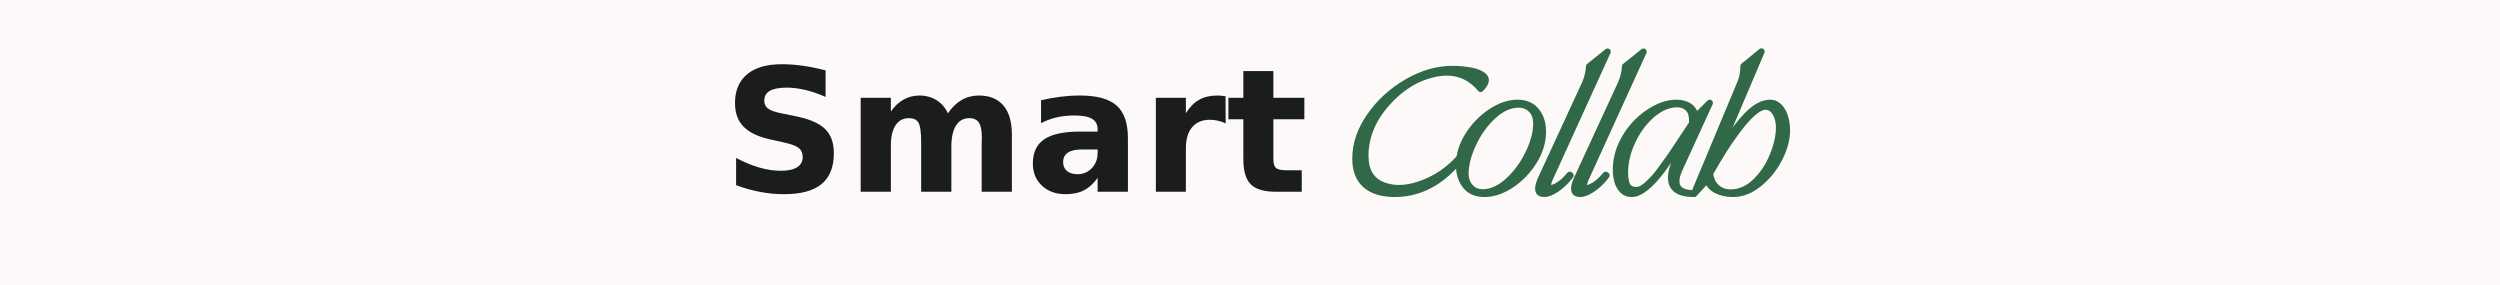
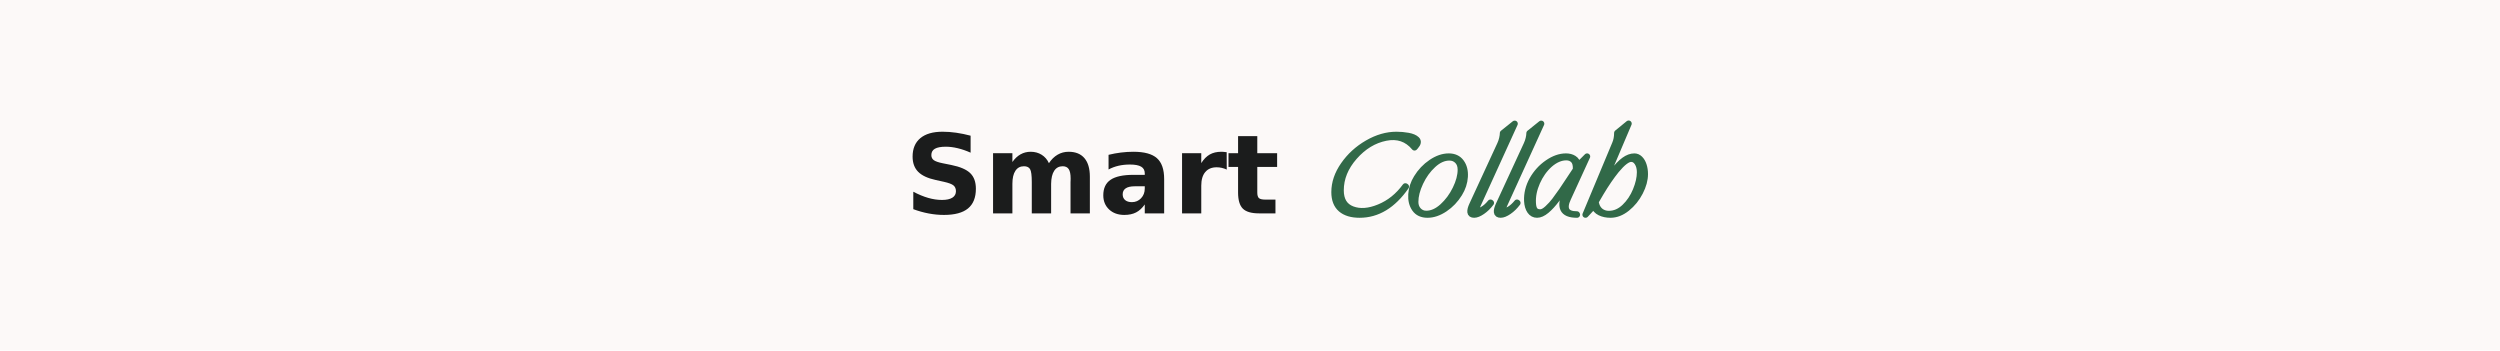
- <svg xmlns="http://www.w3.org/2000/svg" xmlns:xlink="http://www.w3.org/1999/xlink" width="349.2pt" height="39.791pt" viewBox="0 0 349.2 39.791" version="1.1">
+ <svg xmlns="http://www.w3.org/2000/svg" xmlns:xlink="http://www.w3.org/1999/xlink" width="363.6pt" height="50.976pt" viewBox="0 0 363.6 50.976" version="1.1">
  <defs>
    <style type="text/css">*{stroke-linejoin: round; stroke-linecap: butt}</style>
  </defs>
  <g id="figure_1">
    <g id="patch_1">
-       <path d="M 0 39.791  L 349.2 39.791  L 349.2 -0  L 0 -0  z " style="fill: #fcf9f8" />
+       <path d="M 0 50.976  L 363.6 50.976  L 363.6 0  L 0 0  z " style="fill: #fcf9f8" />
    </g>
    <g id="axes_1">
      <g id="text_1">
-         <g style="fill: #1b1c1c" transform="translate(100.944 26.7825) scale(0.24 -0.24)">
+         <g style="fill: #1b1c1c" transform="translate(131.58 31.032) scale(0.16 -0.16)">
          <defs>
            <path id="DejaVuSans-Bold-36" d="M 3834 4519  L 3834 3531  Q 3450 3703 3084 3790  Q 2719 3878 2394 3878  Q 1963 3878 1756 3759  Q 1550 3641 1550 3391  Q 1550 3203 1689 3098  Q 1828 2994 2194 2919  L 2706 2816  Q 3484 2659 3812 2340  Q 4141 2022 4141 1434  Q 4141 663 3683 286  Q 3225 -91 2284 -91  Q 1841 -91 1394 -6  Q 947 78 500 244  L 500 1259  Q 947 1022 1364 901  Q 1781 781 2169 781  Q 2563 781 2772 912  Q 2981 1044 2981 1288  Q 2981 1506 2839 1625  Q 2697 1744 2272 1838  L 1806 1941  Q 1106 2091 782 2419  Q 459 2747 459 3303  Q 459 4000 909 4375  Q 1359 4750 2203 4750  Q 2588 4750 2994 4692  Q 3400 4634 3834 4519  z " transform="scale(0.015625)" />
            <path id="DejaVuSans-Bold-50" d="M 3781 2919  Q 3994 3244 4286 3414  Q 4578 3584 4928 3584  Q 5531 3584 5847 3212  Q 6163 2841 6163 2131  L 6163 0  L 5038 0  L 5038 1825  Q 5041 1866 5042 1909  Q 5044 1953 5044 2034  Q 5044 2406 4934 2573  Q 4825 2741 4581 2741  Q 4263 2741 4089 2478  Q 3916 2216 3909 1719  L 3909 0  L 2784 0  L 2784 1825  Q 2784 2406 2684 2573  Q 2584 2741 2328 2741  Q 2006 2741 1831 2477  Q 1656 2213 1656 1722  L 1656 0  L 531 0  L 531 3500  L 1656 3500  L 1656 2988  Q 1863 3284 2130 3434  Q 2397 3584 2719 3584  Q 3081 3584 3359 3409  Q 3638 3234 3781 2919  z " transform="scale(0.015625)" />
            <path id="DejaVuSans-Bold-44" d="M 2106 1575  Q 1756 1575 1579 1456  Q 1403 1338 1403 1106  Q 1403 894 1545 773  Q 1688 653 1941 653  Q 2256 653 2472 879  Q 2688 1106 2688 1447  L 2688 1575  L 2106 1575  z M 3816 1997  L 3816 0  L 2688 0  L 2688 519  Q 2463 200 2181 54  Q 1900 -91 1497 -91  Q 953 -91 614 226  Q 275 544 275 1050  Q 275 1666 698 1953  Q 1122 2241 2028 2241  L 2688 2241  L 2688 2328  Q 2688 2594 2478 2717  Q 2269 2841 1825 2841  Q 1466 2841 1156 2769  Q 847 2697 581 2553  L 581 3406  Q 941 3494 1303 3539  Q 1666 3584 2028 3584  Q 2975 3584 3395 3211  Q 3816 2838 3816 1997  z " transform="scale(0.015625)" />
            <path id="DejaVuSans-Bold-55" d="M 3138 2547  Q 2991 2616 2845 2648  Q 2700 2681 2553 2681  Q 2122 2681 1889 2404  Q 1656 2128 1656 1613  L 1656 0  L 538 0  L 538 3500  L 1656 3500  L 1656 2925  Q 1872 3269 2151 3426  Q 2431 3584 2822 3584  Q 2878 3584 2943 3579  Q 3009 3575 3134 3559  L 3138 2547  z " transform="scale(0.015625)" />
            <path id="DejaVuSans-Bold-57" d="M 1759 4494  L 1759 3500  L 2913 3500  L 2913 2700  L 1759 2700  L 1759 1216  Q 1759 972 1856 886  Q 1953 800 2241 800  L 2816 800  L 2816 0  L 1856 0  Q 1194 0 917 276  Q 641 553 641 1216  L 641 2700  L 84 2700  L 84 3500  L 641 3500  L 641 4494  L 1759 4494  z " transform="scale(0.015625)" />
            <path id="DejaVuSans-Bold-3" transform="scale(0.015625)" />
          </defs>
          <use xlink:href="#DejaVuSans-Bold-36" />
          <use xlink:href="#DejaVuSans-Bold-50" transform="translate(72.01562 0)" />
          <use xlink:href="#DejaVuSans-Bold-44" transform="translate(176.2188 0)" />
          <use xlink:href="#DejaVuSans-Bold-55" transform="translate(243.7031 0)" />
          <use xlink:href="#DejaVuSans-Bold-57" transform="translate(293.0156 0)" />
          <use xlink:href="#DejaVuSans-Bold-3" transform="translate(340.8125 0)" />
        </g>
      </g>
      <g id="text_2">
-         <path d="M 194.832 27.071  Q 192.192 27.071 190.763 25.837  Q 189.334 24.6 189.334 22.151  Q 189.334 19.102 191.363 16.2  Q 193.392 13.294 196.546 11.471  Q 199.703 9.645 202.872 9.645  Q 204.143 9.645 205.415 9.874  Q 206.69 10.102 207.274 10.669  Q 207.863 11.231 207.023 12.165  L 206.81 12.405  Q 204.383 9.502 200.517 10.283  Q 196.655 11.062 193.677 14.449  Q 190.703 17.831 190.703 21.765  Q 190.703 24.934 193.212 25.894  Q 195.721 26.854 199.103 25.462  Q 202.489 24.071 204.815 20.88  L 204.935 20.951  Q 200.663 27.071 194.832 27.071  z " style="fill: #316948; stroke: #316948; stroke-width: 0.9" />
-         <path d="M 194.832 27.071  Q 192.192 27.071 190.763 25.837  Q 189.334 24.6 189.334 22.151  Q 189.334 19.102 191.363 16.2  Q 193.392 13.294 196.546 11.471  Q 199.703 9.645 202.872 9.645  Q 204.143 9.645 205.415 9.874  Q 206.69 10.102 207.274 10.669  Q 207.863 11.231 207.023 12.165  L 206.81 12.405  Q 204.383 9.502 200.517 10.283  Q 196.655 11.062 193.677 14.449  Q 190.703 17.831 190.703 21.765  Q 190.703 24.934 193.212 25.894  Q 195.721 26.854 199.103 25.462  Q 202.489 24.071 204.815 20.88  L 204.935 20.951  Q 200.663 27.071 194.832 27.071  z " style="fill: #316948" />
+         <path d="M 197.743 31.224  Q 195.983 31.224 195.031 30.402  Q 194.078 29.577 194.078 27.945  Q 194.078 25.912 195.431 23.977  Q 196.783 22.04 198.886 20.825  Q 200.991 19.607 203.103 19.607  Q 203.951 19.607 204.798 19.759  Q 205.648 19.912 206.038 20.29  Q 206.431 20.665 205.871 21.287  L 205.728 21.447  Q 204.111 19.512 201.533 20.032  Q 198.958 20.552 196.973 22.809  Q 194.991 25.064 194.991 27.687  Q 194.991 29.799 196.663 30.439  Q 198.336 31.079 200.591 30.152  Q 202.848 29.224 204.398 27.097  L 204.478 27.145  Q 201.631 31.224 197.743 31.224  z " style="fill: #316948; stroke: #316948; stroke-width: 0.9" />
+         <path d="M 197.743 31.224  Q 195.983 31.224 195.031 30.402  Q 194.078 29.577 194.078 27.945  Q 194.078 25.912 195.431 23.977  Q 196.783 22.04 198.886 20.825  Q 200.991 19.607 203.103 19.607  Q 203.951 19.607 204.798 19.759  Q 205.648 19.912 206.038 20.29  Q 206.431 20.665 205.871 21.287  L 205.728 21.447  Q 204.111 19.512 201.533 20.032  Q 198.958 20.552 196.973 22.809  Q 194.991 25.064 194.991 27.687  Q 194.991 29.799 196.663 30.439  Q 198.336 31.079 200.591 30.152  Q 202.848 29.224 204.398 27.097  L 204.478 27.145  Q 201.631 31.224 197.743 31.224  z " style="fill: #316948" />
      </g>
      <g id="text_3">
-         <path d="M 207.356 27.071  Q 205.507 27.071 204.607 25.8  Q 203.707 24.525 203.827 22.631  Q 203.947 20.734 205 19.031  Q 206.249 16.991 208.18 15.682  Q 210.115 14.374 211.987 14.374  Q 213.761 14.374 214.683 15.634  Q 215.609 16.894 215.489 18.802  Q 215.369 20.711 214.289 22.462  Q 213.041 24.503 211.12 25.789  Q 209.201 27.071 207.356 27.071  z M 204.689 24.285  Q 204.689 25.414 205.372 26.149  Q 206.058 26.88 207.089 26.88  Q 208.889 26.88 210.629 25.309  Q 212.369 23.734 213.483 21.454  Q 214.601 19.174 214.601 17.254  Q 214.601 16.005 213.892 15.3  Q 213.187 14.591 212.129 14.591  Q 210.307 14.591 208.578 16.177  Q 206.849 17.76 205.769 20.062  Q 204.689 22.365 204.689 24.285  z " style="fill: #316948; stroke: #316948; stroke-width: 0.9" />
-         <path d="M 207.356 27.071  Q 205.507 27.071 204.607 25.8  Q 203.707 24.525 203.827 22.631  Q 203.947 20.734 205 19.031  Q 206.249 16.991 208.18 15.682  Q 210.115 14.374 211.987 14.374  Q 213.761 14.374 214.683 15.634  Q 215.609 16.894 215.489 18.802  Q 215.369 20.711 214.289 22.462  Q 213.041 24.503 211.12 25.789  Q 209.201 27.071 207.356 27.071  z M 204.689 24.285  Q 204.689 25.414 205.372 26.149  Q 206.058 26.88 207.089 26.88  Q 208.889 26.88 210.629 25.309  Q 212.369 23.734 213.483 21.454  Q 214.601 19.174 214.601 17.254  Q 214.601 16.005 213.892 15.3  Q 213.187 14.591 212.129 14.591  Q 210.307 14.591 208.578 16.177  Q 206.849 17.76 205.769 20.062  Q 204.689 22.365 204.689 24.285  z " style="fill: #316948" />
+         <path d="M 207.619 31.224  Q 206.386 31.224 205.786 30.377  Q 205.186 29.527 205.266 28.265  Q 205.346 27 206.049 25.864  Q 206.881 24.505 208.169 23.632  Q 209.459 22.759 210.706 22.759  Q 211.889 22.759 212.504 23.599  Q 213.121 24.439 213.041 25.712  Q 212.961 26.985 212.241 28.152  Q 211.409 29.512 210.129 30.369  Q 208.849 31.224 207.619 31.224  z M 205.841 29.367  Q 205.841 30.119 206.296 30.61  Q 206.754 31.097 207.441 31.097  Q 208.641 31.097 209.801 30.049  Q 210.961 29 211.704 27.48  Q 212.449 25.959 212.449 24.68  Q 212.449 23.847 211.976 23.377  Q 211.506 22.904 210.801 22.904  Q 209.586 22.904 208.434 23.962  Q 207.281 25.017 206.561 26.552  Q 205.841 28.087 205.841 29.367  z " style="fill: #316948; stroke: #316948; stroke-width: 0.9" />
+         <path d="M 207.619 31.224  Q 206.386 31.224 205.786 30.377  Q 205.186 29.527 205.266 28.265  Q 205.346 27 206.049 25.864  Q 206.881 24.505 208.169 23.632  Q 209.459 22.759 210.706 22.759  Q 211.889 22.759 212.504 23.599  Q 213.121 24.439 213.041 25.712  Q 212.961 26.985 212.241 28.152  Q 211.409 29.512 210.129 30.369  Q 208.849 31.224 207.619 31.224  z M 205.841 29.367  Q 205.841 30.119 206.296 30.61  Q 206.754 31.097 207.441 31.097  Q 208.641 31.097 209.801 30.049  Q 210.961 29 211.704 27.48  Q 212.449 25.959 212.449 24.68  Q 212.449 23.847 211.976 23.377  Q 211.506 22.904 210.801 22.904  Q 209.586 22.904 208.434 23.962  Q 207.281 25.017 206.561 26.552  Q 205.841 28.087 205.841 29.367  z " style="fill: #316948" />
      </g>
      <g id="text_4">
-         <path d="M 215.688 27.071  Q 214.942 27.071 214.882 26.497  Q 214.822 25.92 215.28 24.934  L 221.373 11.734  Q 221.662 11.111 221.816 10.44  Q 221.973 9.765 221.973 9.285  L 224.542 7.223  L 216.48 24.911  Q 216 25.942 216.36 26.194  Q 216.72 26.445 217.593 25.931  Q 218.471 25.414 219.262 24.431  L 219.36 24.503  Q 218.52 25.631 217.473 26.351  Q 216.431 27.071 215.688 27.071  z " style="fill: #316948; stroke: #316948; stroke-width: 0.9" />
-         <path d="M 215.688 27.071  Q 214.942 27.071 214.882 26.497  Q 214.822 25.92 215.28 24.934  L 221.373 11.734  Q 221.662 11.111 221.816 10.44  Q 221.973 9.765 221.973 9.285  L 224.542 7.223  L 216.48 24.911  Q 216 25.942 216.36 26.194  Q 216.72 26.445 217.593 25.931  Q 218.471 25.414 219.262 24.431  L 219.36 24.503  Q 218.52 25.631 217.473 26.351  Q 216.431 27.071 215.688 27.071  z " style="fill: #316948" />
+         <path d="M 214.395 31.224  Q 213.898 31.224 213.858 30.842  Q 213.818 30.457 214.123 29.799  L 218.185 21  Q 218.378 20.584 218.48 20.137  Q 218.585 19.687 218.585 19.367  L 220.298 17.992  L 214.923 29.785  Q 214.603 30.472 214.843 30.64  Q 215.083 30.807 215.665 30.465  Q 216.25 30.119 216.778 29.465  L 216.843 29.512  Q 216.283 30.265 215.585 30.744  Q 214.89 31.224 214.395 31.224  z " style="fill: #316948; stroke: #316948; stroke-width: 0.9" />
+         <path d="M 214.395 31.224  Q 213.898 31.224 213.858 30.842  Q 213.818 30.457 214.123 29.799  L 218.185 21  Q 218.378 20.584 218.48 20.137  Q 218.585 19.687 218.585 19.367  L 220.298 17.992  L 214.923 29.785  Q 214.603 30.472 214.843 30.64  Q 215.083 30.807 215.665 30.465  Q 216.25 30.119 216.778 29.465  L 216.843 29.512  Q 216.283 30.265 215.585 30.744  Q 214.89 31.224 214.395 31.224  z " style="fill: #316948" />
      </g>
      <g id="text_5">
-         <path d="M 220.71 27.071  Q 219.964 27.071 219.904 26.497  Q 219.844 25.92 220.302 24.934  L 226.395 11.734  Q 226.684 11.111 226.838 10.44  Q 226.995 9.765 226.995 9.285  L 229.564 7.223  L 221.502 24.911  Q 221.022 25.942 221.382 26.194  Q 221.742 26.445 222.615 25.931  Q 223.493 25.414 224.284 24.431  L 224.382 24.503  Q 223.542 25.631 222.495 26.351  Q 221.453 27.071 220.71 27.071  z " style="fill: #316948; stroke: #316948; stroke-width: 0.9" />
-         <path d="M 220.71 27.071  Q 219.964 27.071 219.904 26.497  Q 219.844 25.92 220.302 24.934  L 226.395 11.734  Q 226.684 11.111 226.838 10.44  Q 226.995 9.765 226.995 9.285  L 229.564 7.223  L 221.502 24.911  Q 221.022 25.942 221.382 26.194  Q 221.742 26.445 222.615 25.931  Q 223.493 25.414 224.284 24.431  L 224.382 24.503  Q 223.542 25.631 222.495 26.351  Q 221.453 27.071 220.71 27.071  z " style="fill: #316948" />
+         <path d="M 218.252 31.224  Q 217.755 31.224 217.715 30.842  Q 217.675 30.457 217.98 29.799  L 222.042 21  Q 222.235 20.584 222.337 20.137  Q 222.442 19.687 222.442 19.367  L 224.155 17.992  L 218.78 29.785  Q 218.46 30.472 218.7 30.64  Q 218.94 30.807 219.522 30.465  Q 220.107 30.119 220.635 29.465  L 220.7 29.512  Q 220.14 30.265 219.442 30.744  Q 218.747 31.224 218.252 31.224  z " style="fill: #316948; stroke: #316948; stroke-width: 0.9" />
+         <path d="M 218.252 31.224  Q 217.755 31.224 217.715 30.842  Q 217.675 30.457 217.98 29.799  L 222.042 21  Q 222.235 20.584 222.337 20.137  Q 222.442 19.687 222.442 19.367  L 224.155 17.992  L 218.78 29.785  Q 218.46 30.472 218.7 30.64  Q 218.94 30.807 219.522 30.465  Q 220.107 30.119 220.635 29.465  L 220.7 29.512  Q 220.14 30.265 219.442 30.744  Q 218.747 31.224 218.252 31.224  z " style="fill: #316948" />
      </g>
      <g id="text_6">
-         <path d="M 227.892 27.071  Q 226.955 27.071 226.377 26.258  Q 225.804 25.44 225.732 24.045  Q 225.635 21.671 226.884 19.414  Q 228.155 17.183 230.195 15.78  Q 232.235 14.374 234.204 14.374  Q 235.186 14.374 235.906 14.82  Q 236.626 15.262 236.866 16.32  L 238.812 14.374  L 234.635 23.494  Q 233.844 25.174 234.309 26.089  Q 234.777 27 236.577 27  L 236.604 27.071  Q 234.204 27.071 233.626 25.823  Q 233.052 24.574 234.155 22.151  L 235.932 18.24  L 235.977 18.165  Q 235.235 19.271 234.492 20.4  Q 233.026 22.56 232.212 23.663  Q 231.035 25.245 229.929 26.16  Q 228.826 27.071 227.892 27.071  z M 228.612 26.565  Q 229.284 26.565 230.195 25.714  Q 231.106 24.863 231.755 24  Q 232.404 23.134 233.315 21.84  Q 234.057 20.711 234.804 19.605  Q 235.595 18.431 236.364 17.254  Q 236.457 15.814 235.857 15.18  Q 235.257 14.543 234.275 14.543  Q 233.364 14.543 232.464 14.929  Q 231.564 15.311 230.675 16.08  Q 228.924 17.64 227.889 19.98  Q 226.857 22.32 226.977 24.525  Q 227.026 25.605 227.397 26.085  Q 227.772 26.565 228.612 26.565  z " style="fill: #316948; stroke: #316948; stroke-width: 0.9" />
-         <path d="M 227.892 27.071  Q 226.955 27.071 226.377 26.258  Q 225.804 25.44 225.732 24.045  Q 225.635 21.671 226.884 19.414  Q 228.155 17.183 230.195 15.78  Q 232.235 14.374 234.204 14.374  Q 235.186 14.374 235.906 14.82  Q 236.626 15.262 236.866 16.32  L 238.812 14.374  L 234.635 23.494  Q 233.844 25.174 234.309 26.089  Q 234.777 27 236.577 27  L 236.604 27.071  Q 234.204 27.071 233.626 25.823  Q 233.052 24.574 234.155 22.151  L 235.932 18.24  L 235.977 18.165  Q 235.235 19.271 234.492 20.4  Q 233.026 22.56 232.212 23.663  Q 231.035 25.245 229.929 26.16  Q 228.826 27.071 227.892 27.071  z M 228.612 26.565  Q 229.284 26.565 230.195 25.714  Q 231.106 24.863 231.755 24  Q 232.404 23.134 233.315 21.84  Q 234.057 20.711 234.804 19.605  Q 235.595 18.431 236.364 17.254  Q 236.457 15.814 235.857 15.18  Q 235.257 14.543 234.275 14.543  Q 233.364 14.543 232.464 14.929  Q 231.564 15.311 230.675 16.08  Q 228.924 17.64 227.889 19.98  Q 226.857 22.32 226.977 24.525  Q 227.026 25.605 227.397 26.085  Q 227.772 26.565 228.612 26.565  z " style="fill: #316948" />
+         <path d="M 223.549 31.224  Q 222.924 31.224 222.539 30.682  Q 222.157 30.137 222.109 29.207  Q 222.044 27.625 222.877 26.119  Q 223.724 24.632 225.084 23.697  Q 226.444 22.759 227.757 22.759  Q 228.412 22.759 228.892 23.057  Q 229.372 23.352 229.532 24.057  L 230.829 22.759  L 228.044 28.84  Q 227.517 29.959 227.827 30.57  Q 228.139 31.177 229.339 31.177  L 229.357 31.224  Q 227.757 31.224 227.372 30.392  Q 226.989 29.559 227.724 27.945  L 228.909 25.337  L 228.939 25.287  Q 228.444 26.024 227.949 26.777  Q 226.972 28.217 226.429 28.952  Q 225.644 30.007 224.907 30.617  Q 224.172 31.224 223.549 31.224  z M 224.029 30.887  Q 224.477 30.887 225.084 30.32  Q 225.692 29.752 226.124 29.177  Q 226.557 28.599 227.164 27.737  Q 227.659 26.985 228.157 26.247  Q 228.684 25.465 229.197 24.68  Q 229.259 23.72 228.859 23.297  Q 228.459 22.872 227.804 22.872  Q 227.197 22.872 226.597 23.13  Q 225.997 23.384 225.404 23.897  Q 224.237 24.937 223.547 26.497  Q 222.859 28.057 222.939 29.527  Q 222.972 30.247 223.219 30.567  Q 223.469 30.887 224.029 30.887  z " style="fill: #316948; stroke: #316948; stroke-width: 0.9" />
+         <path d="M 223.549 31.224  Q 222.924 31.224 222.539 30.682  Q 222.157 30.137 222.109 29.207  Q 222.044 27.625 222.877 26.119  Q 223.724 24.632 225.084 23.697  Q 226.444 22.759 227.757 22.759  Q 228.412 22.759 228.892 23.057  Q 229.372 23.352 229.532 24.057  L 230.829 22.759  L 228.044 28.84  Q 227.517 29.959 227.827 30.57  Q 228.139 31.177 229.339 31.177  L 229.357 31.224  Q 227.757 31.224 227.372 30.392  Q 226.989 29.559 227.724 27.945  L 228.909 25.337  L 228.939 25.287  Q 228.444 26.024 227.949 26.777  Q 226.972 28.217 226.429 28.952  Q 225.644 30.007 224.907 30.617  Q 224.172 31.224 223.549 31.224  z M 224.029 30.887  Q 224.477 30.887 225.084 30.32  Q 225.692 29.752 226.124 29.177  Q 226.557 28.599 227.164 27.737  Q 227.659 26.985 228.157 26.247  Q 228.684 25.465 229.197 24.68  Q 229.259 23.72 228.859 23.297  Q 228.459 22.872 227.804 22.872  Q 227.197 22.872 226.597 23.13  Q 225.997 23.384 225.404 23.897  Q 224.237 24.937 223.547 26.497  Q 222.859 28.057 222.939 29.527  Q 222.972 30.247 223.219 30.567  Q 223.469 30.887 224.029 30.887  z " style="fill: #316948" />
      </g>
      <g id="text_7">
-         <path d="M 243.088 11.614  Q 243.545 10.56 243.545 9.24  L 246.039 7.2  L 239.439 22.725  L 240.545 20.88  Q 241.456 19.32 242.585 17.805  Q 243.95 16.005 245.079 15.191  Q 246.208 14.374 247.288 14.374  Q 247.959 14.374 248.488 14.891  Q 249.016 15.405 249.301 16.282  Q 249.59 17.16 249.59 18.214  Q 249.59 20.085 248.51 22.174  Q 247.43 24.262 245.679 25.669  Q 243.928 27.071 242.079 27.071  Q 240.785 27.071 239.799 26.591  Q 238.816 26.111 238.456 25.102  L 236.63 27.071  L 243.088 11.614  z M 238.839 24.214  Q 238.936 25.054 239.33 25.669  Q 239.728 26.28 240.35 26.591  Q 240.976 26.902 241.719 26.902  Q 243.616 26.902 245.176 25.414  Q 246.736 23.925 247.621 21.765  Q 248.51 19.605 248.51 17.805  Q 248.51 16.56 247.97 15.72  Q 247.43 14.88 246.59 14.88  Q 245.99 14.88 245.173 15.502  Q 244.359 16.125 243.328 17.374  Q 241.696 19.391 239.945 22.32  L 238.839 24.214  z " style="fill: #316948; stroke: #316948; stroke-width: 0.9" />
-         <path d="M 243.088 11.614  Q 243.545 10.56 243.545 9.24  L 246.039 7.2  L 239.439 22.725  L 240.545 20.88  Q 241.456 19.32 242.585 17.805  Q 243.95 16.005 245.079 15.191  Q 246.208 14.374 247.288 14.374  Q 247.959 14.374 248.488 14.891  Q 249.016 15.405 249.301 16.282  Q 249.59 17.16 249.59 18.214  Q 249.59 20.085 248.51 22.174  Q 247.43 24.262 245.679 25.669  Q 243.928 27.071 242.079 27.071  Q 240.785 27.071 239.799 26.591  Q 238.816 26.111 238.456 25.102  L 236.63 27.071  L 243.088 11.614  z M 238.839 24.214  Q 238.936 25.054 239.33 25.669  Q 239.728 26.28 240.35 26.591  Q 240.976 26.902 241.719 26.902  Q 243.616 26.902 245.176 25.414  Q 246.736 23.925 247.621 21.765  Q 248.51 19.605 248.51 17.805  Q 248.51 16.56 247.97 15.72  Q 247.43 14.88 246.59 14.88  Q 245.99 14.88 245.173 15.502  Q 244.359 16.125 243.328 17.374  Q 241.696 19.391 239.945 22.32  L 238.839 24.214  z " style="fill: #316948" />
+         <path d="M 234.901 20.919  Q 235.206 20.217 235.206 19.337  L 236.868 17.977  L 232.468 28.327  L 233.206 27.097  Q 233.813 26.057 234.566 25.047  Q 235.476 23.847 236.228 23.305  Q 236.981 22.759 237.701 22.759  Q 238.148 22.759 238.501 23.105  Q 238.853 23.447 239.043 24.032  Q 239.236 24.617 239.236 25.32  Q 239.236 26.567 238.516 27.959  Q 237.796 29.352 236.628 30.29  Q 235.461 31.224 234.228 31.224  Q 233.366 31.224 232.708 30.904  Q 232.053 30.584 231.813 29.912  L 230.596 31.224  L 234.901 20.919  z M 232.068 29.32  Q 232.133 29.88 232.396 30.29  Q 232.661 30.697 233.076 30.904  Q 233.493 31.112 233.988 31.112  Q 235.253 31.112 236.293 30.119  Q 237.333 29.127 237.923 27.687  Q 238.516 26.247 238.516 25.047  Q 238.516 24.217 238.156 23.657  Q 237.796 23.097 237.236 23.097  Q 236.836 23.097 236.291 23.512  Q 235.748 23.927 235.061 24.759  Q 233.973 26.105 232.806 28.057  L 232.068 29.32  z " style="fill: #316948; stroke: #316948; stroke-width: 0.9" />
+         <path d="M 234.901 20.919  Q 235.206 20.217 235.206 19.337  L 236.868 17.977  L 232.468 28.327  L 233.206 27.097  Q 233.813 26.057 234.566 25.047  Q 235.476 23.847 236.228 23.305  Q 236.981 22.759 237.701 22.759  Q 238.148 22.759 238.501 23.105  Q 238.853 23.447 239.043 24.032  Q 239.236 24.617 239.236 25.32  Q 239.236 26.567 238.516 27.959  Q 237.796 29.352 236.628 30.29  Q 235.461 31.224 234.228 31.224  Q 233.366 31.224 232.708 30.904  Q 232.053 30.584 231.813 29.912  L 230.596 31.224  L 234.901 20.919  z M 232.068 29.32  Q 232.133 29.88 232.396 30.29  Q 232.661 30.697 233.076 30.904  Q 233.493 31.112 233.988 31.112  Q 235.253 31.112 236.293 30.119  Q 237.333 29.127 237.923 27.687  Q 238.516 26.247 238.516 25.047  Q 238.516 24.217 238.156 23.657  Q 237.796 23.097 237.236 23.097  Q 236.836 23.097 236.291 23.512  Q 235.748 23.927 235.061 24.759  Q 233.973 26.105 232.806 28.057  L 232.068 29.32  z " style="fill: #316948" />
      </g>
    </g>
  </g>
</svg>
